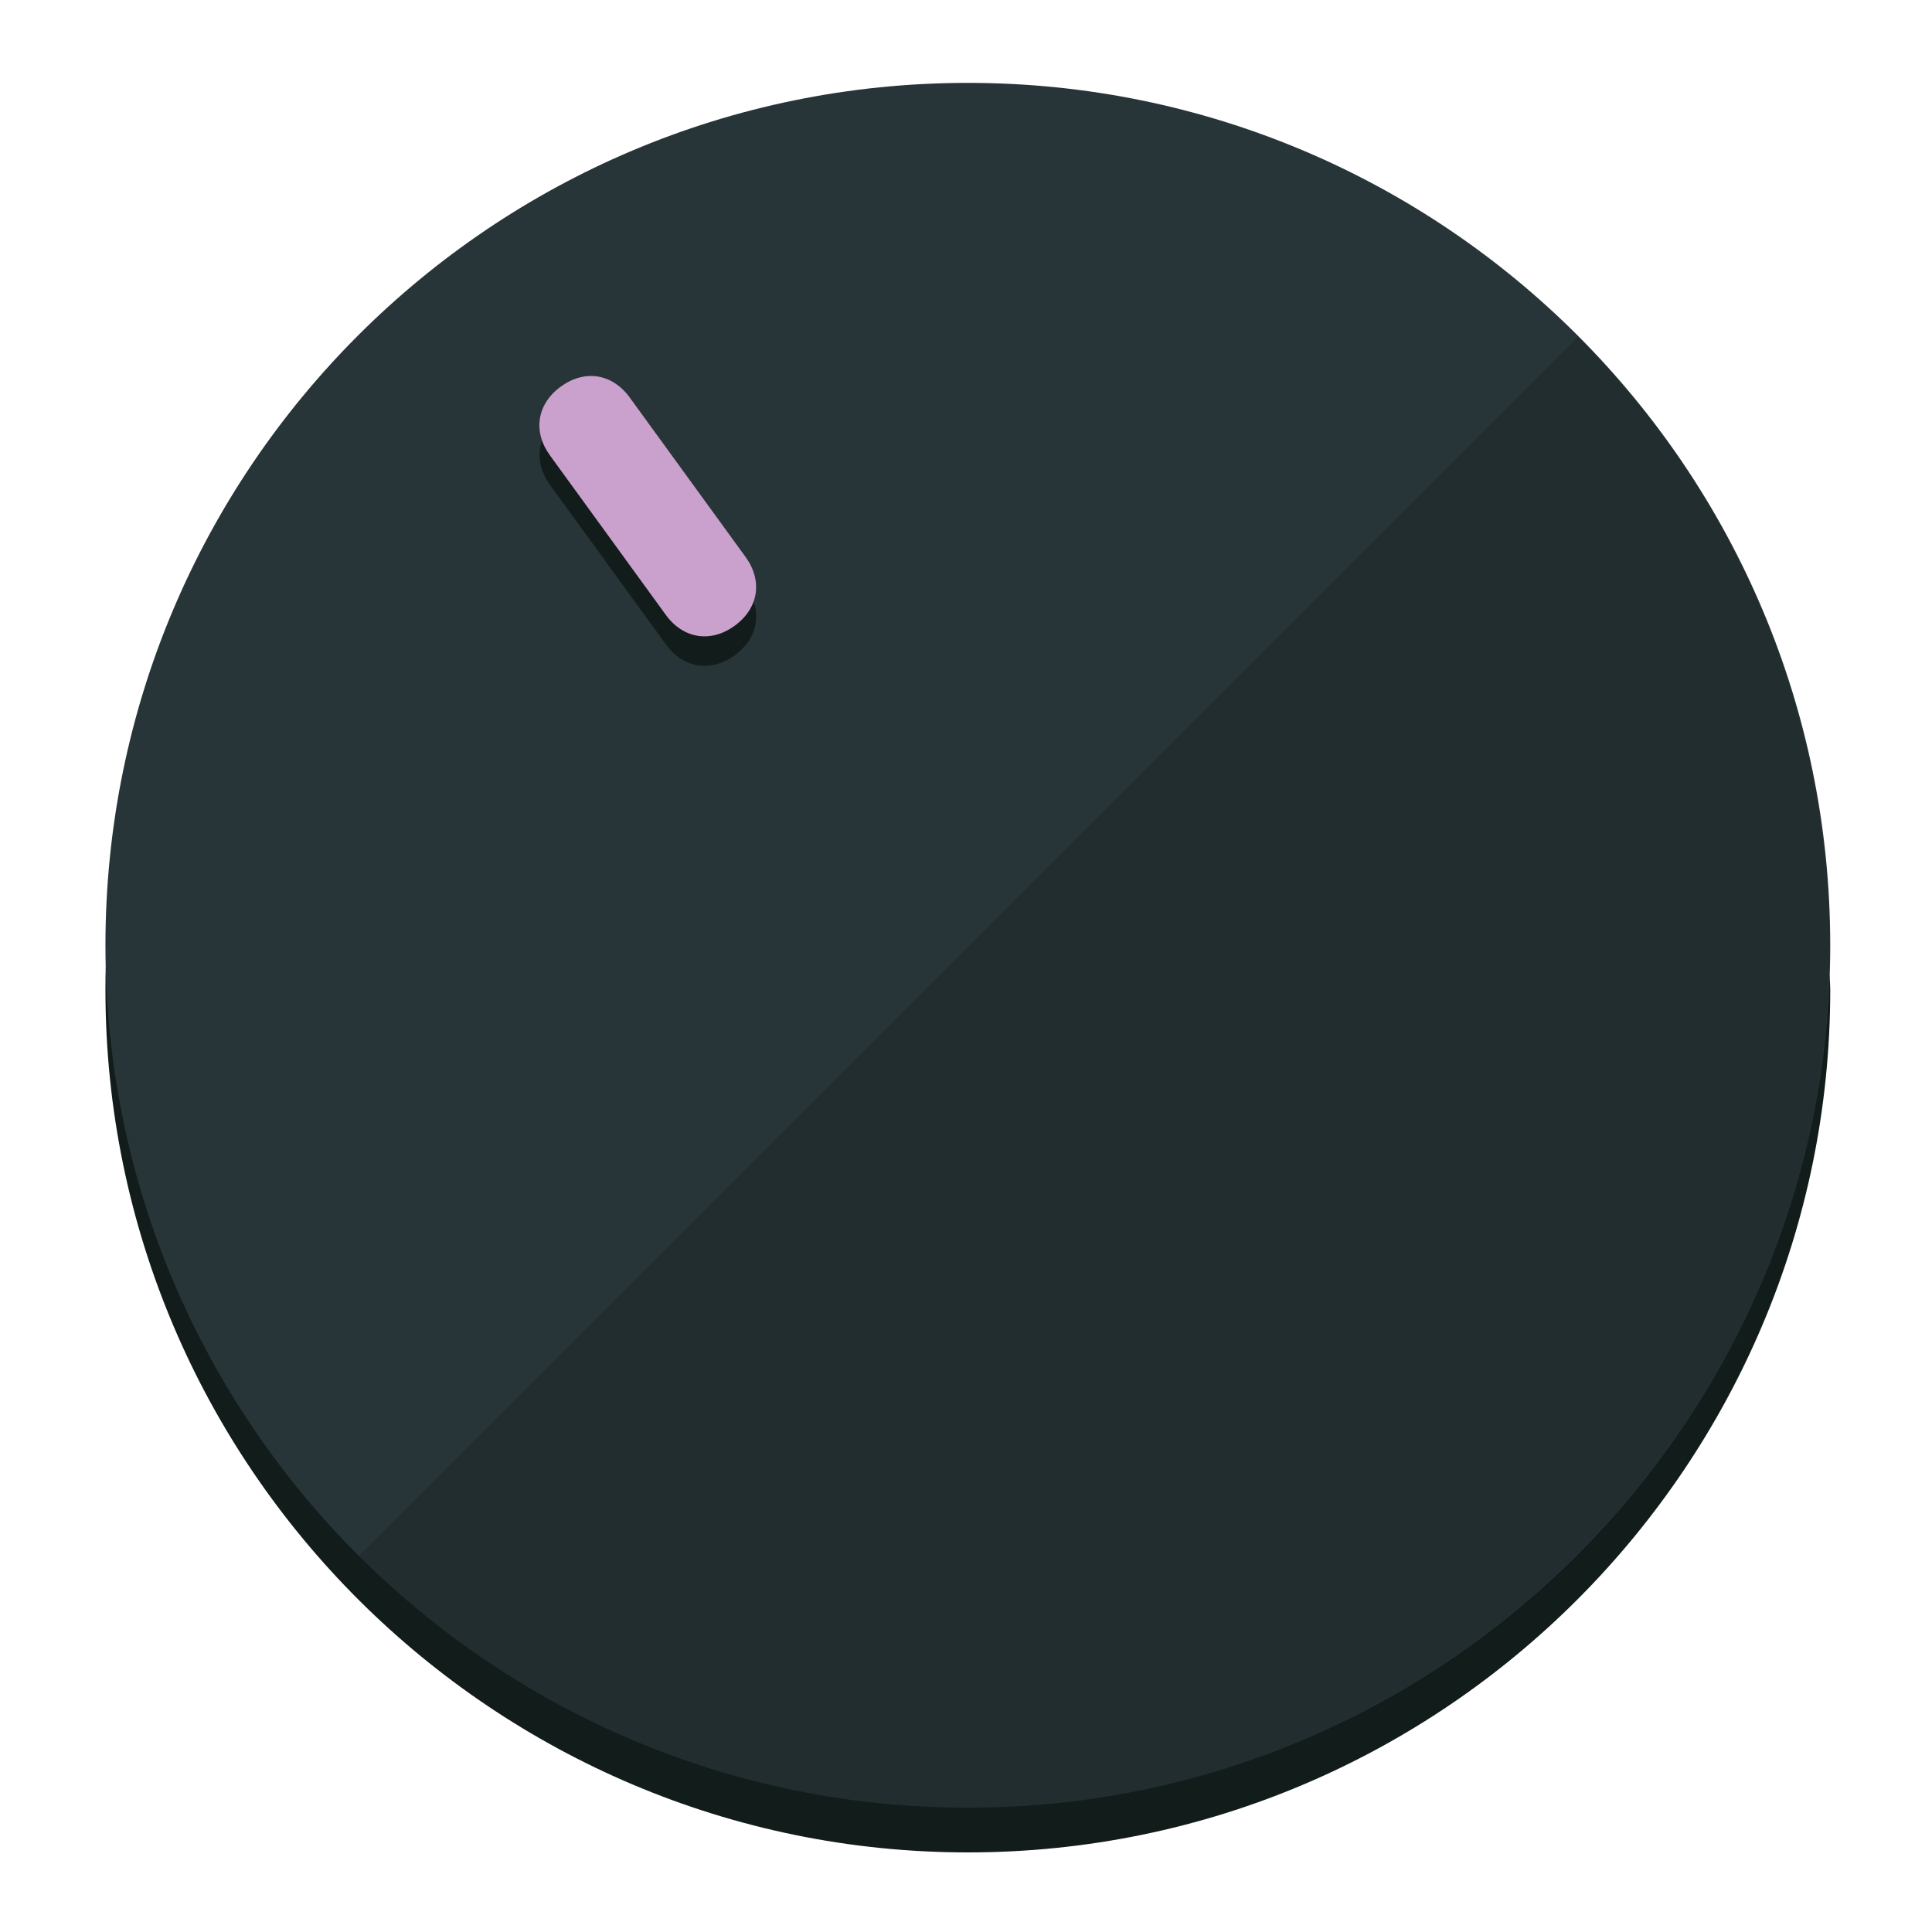
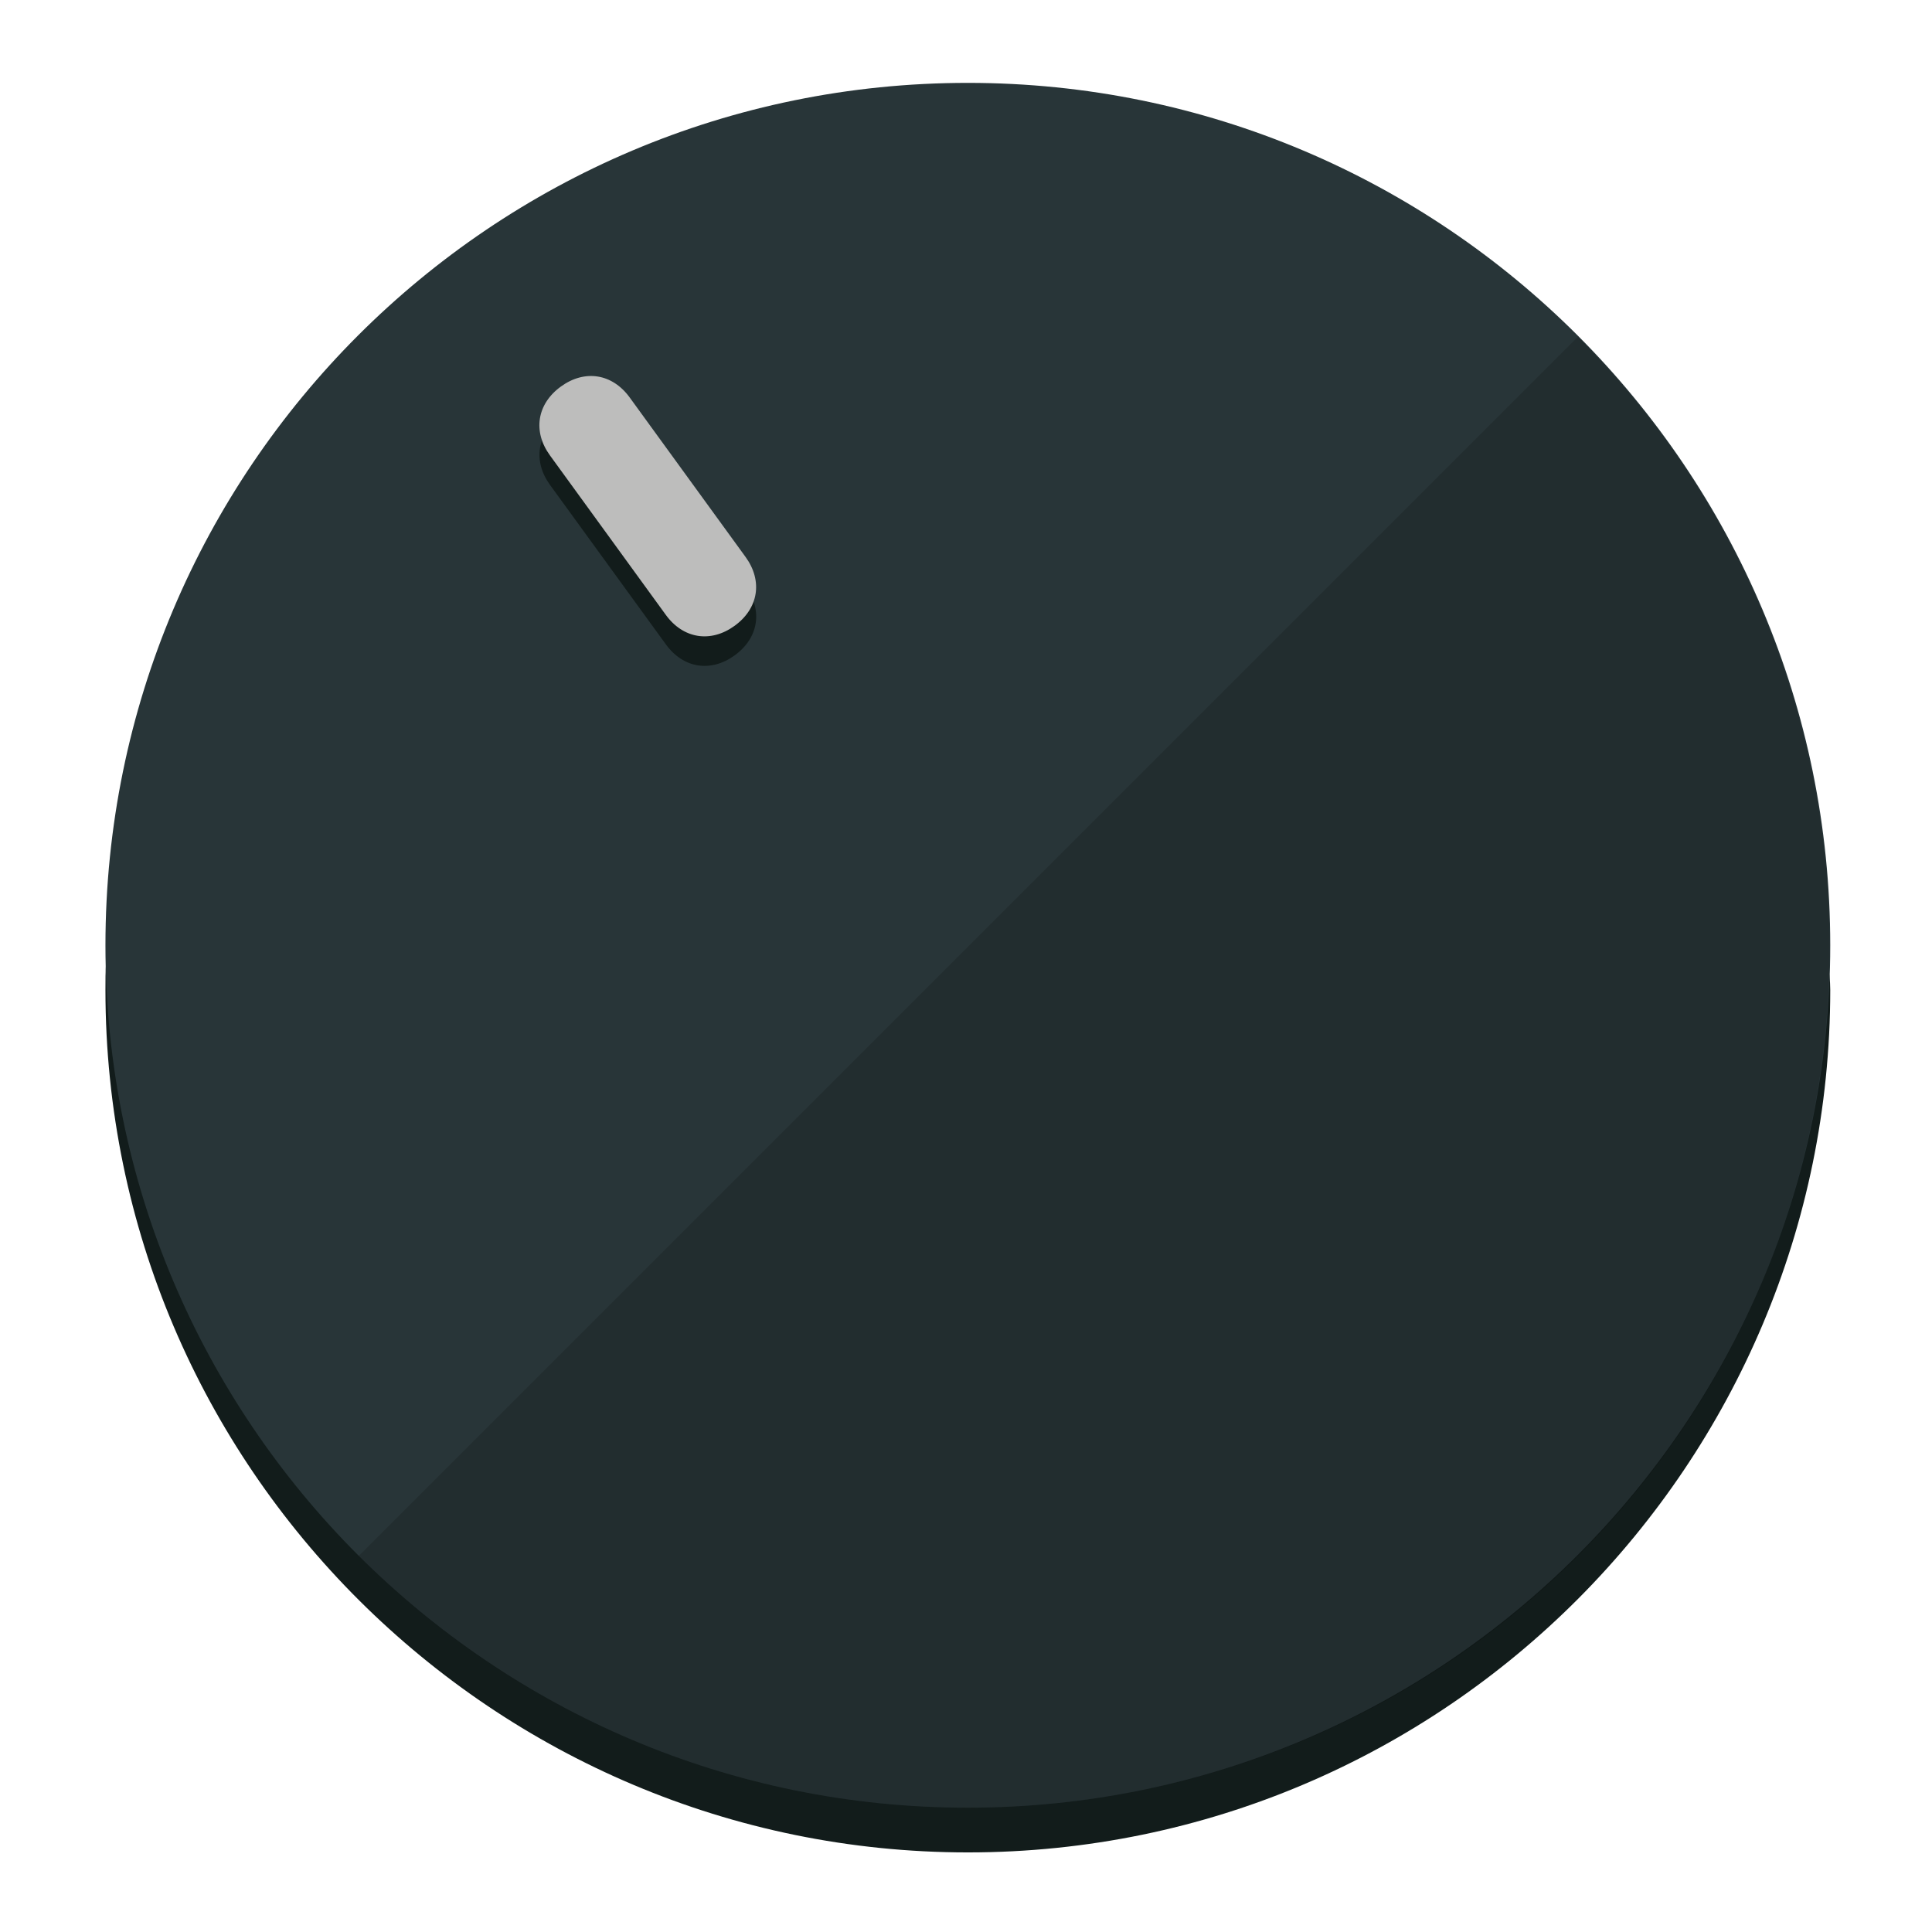
<svg xmlns="http://www.w3.org/2000/svg" height="120px" width="120px" version="1.1" id="Layer_1" viewBox="0 0 496.8 496.8" xml:space="preserve">
  <defs id="defs23" />
  <g id="g3158">
    <path style="display:inline;fill:#121c1b;fill-opacity:1;stroke-width:1.584" d="m 248.875,445.92 c 116.582,0 212.89,-91.238 220.493,-205.286 0,5.069 1.267,8.87 1.267,13.939 0,121.651 -98.842,221.76 -221.76,221.76 -121.651,0 -221.76,-98.842 -221.76,-221.76 0,-5.069 0,-8.87 1.267,-13.939 7.603,114.048 103.91,205.286 220.493,205.286 z" id="path8" />
    <circle style="display:inline;fill:#283538;fill-opacity:1;stroke-width:1.584" cx="248.875" cy="243.071" r="221.76" id="circle12" />
    <path style="display:inline;fill:#000000;fill-opacity:0.154;stroke-width:1.587" d="m 405.744,86.606 c 86.308,86.308 86.308,227.193 0,313.5 -86.308,86.308 -227.193,86.308 -313.5,0" id="path14" />
  </g>
  <g id="g3198">
    <circle style="display:none;fill:#000000;fill-opacity:0;stroke-width:1.584" cx="57.84" cy="343.108" r="221.76" id="circle12-3" transform="rotate(-36)" />
    <path style="display:inline;fill:#121c1b;fill-opacity:1;stroke-width:1.584" d="m 191.735,150.81 c 4.469,6.151 3.348,13.231 -2.803,17.7 v 0 c -6.151,4.469 -13.231,3.348 -17.7,-2.803 L 141.437,124.699 c -4.469,-6.151 -3.348,-13.231 2.803,-17.7 v 0 c 6.151,-4.469 13.231,-3.348 17.7,2.803 z" id="path3789" />
-     <path style="display:inline;fill:#CAA1CC;stroke-width:1.584" d="m 191.713,143.214 c 4.469,6.151 3.348,13.231 -2.803,17.7 v 0 c -6.151,4.469 -13.231,3.348 -17.7,-2.803 L 141.416,117.103 c -4.469,-6.151 -3.348,-13.231 2.803,-17.7 v 0 c 6.151,-4.469 13.231,-3.348 17.7,2.803 z" id="path915" />
+     <path style="display:inline;fill:#BDBDBC;stroke-width:1.584" d="m 191.713,143.214 c 4.469,6.151 3.348,13.231 -2.803,17.7 v 0 c -6.151,4.469 -13.231,3.348 -17.7,-2.803 L 141.416,117.103 c -4.469,-6.151 -3.348,-13.231 2.803,-17.7 v 0 c 6.151,-4.469 13.231,-3.348 17.7,2.803 z" id="path915" />
  </g>
</svg>
